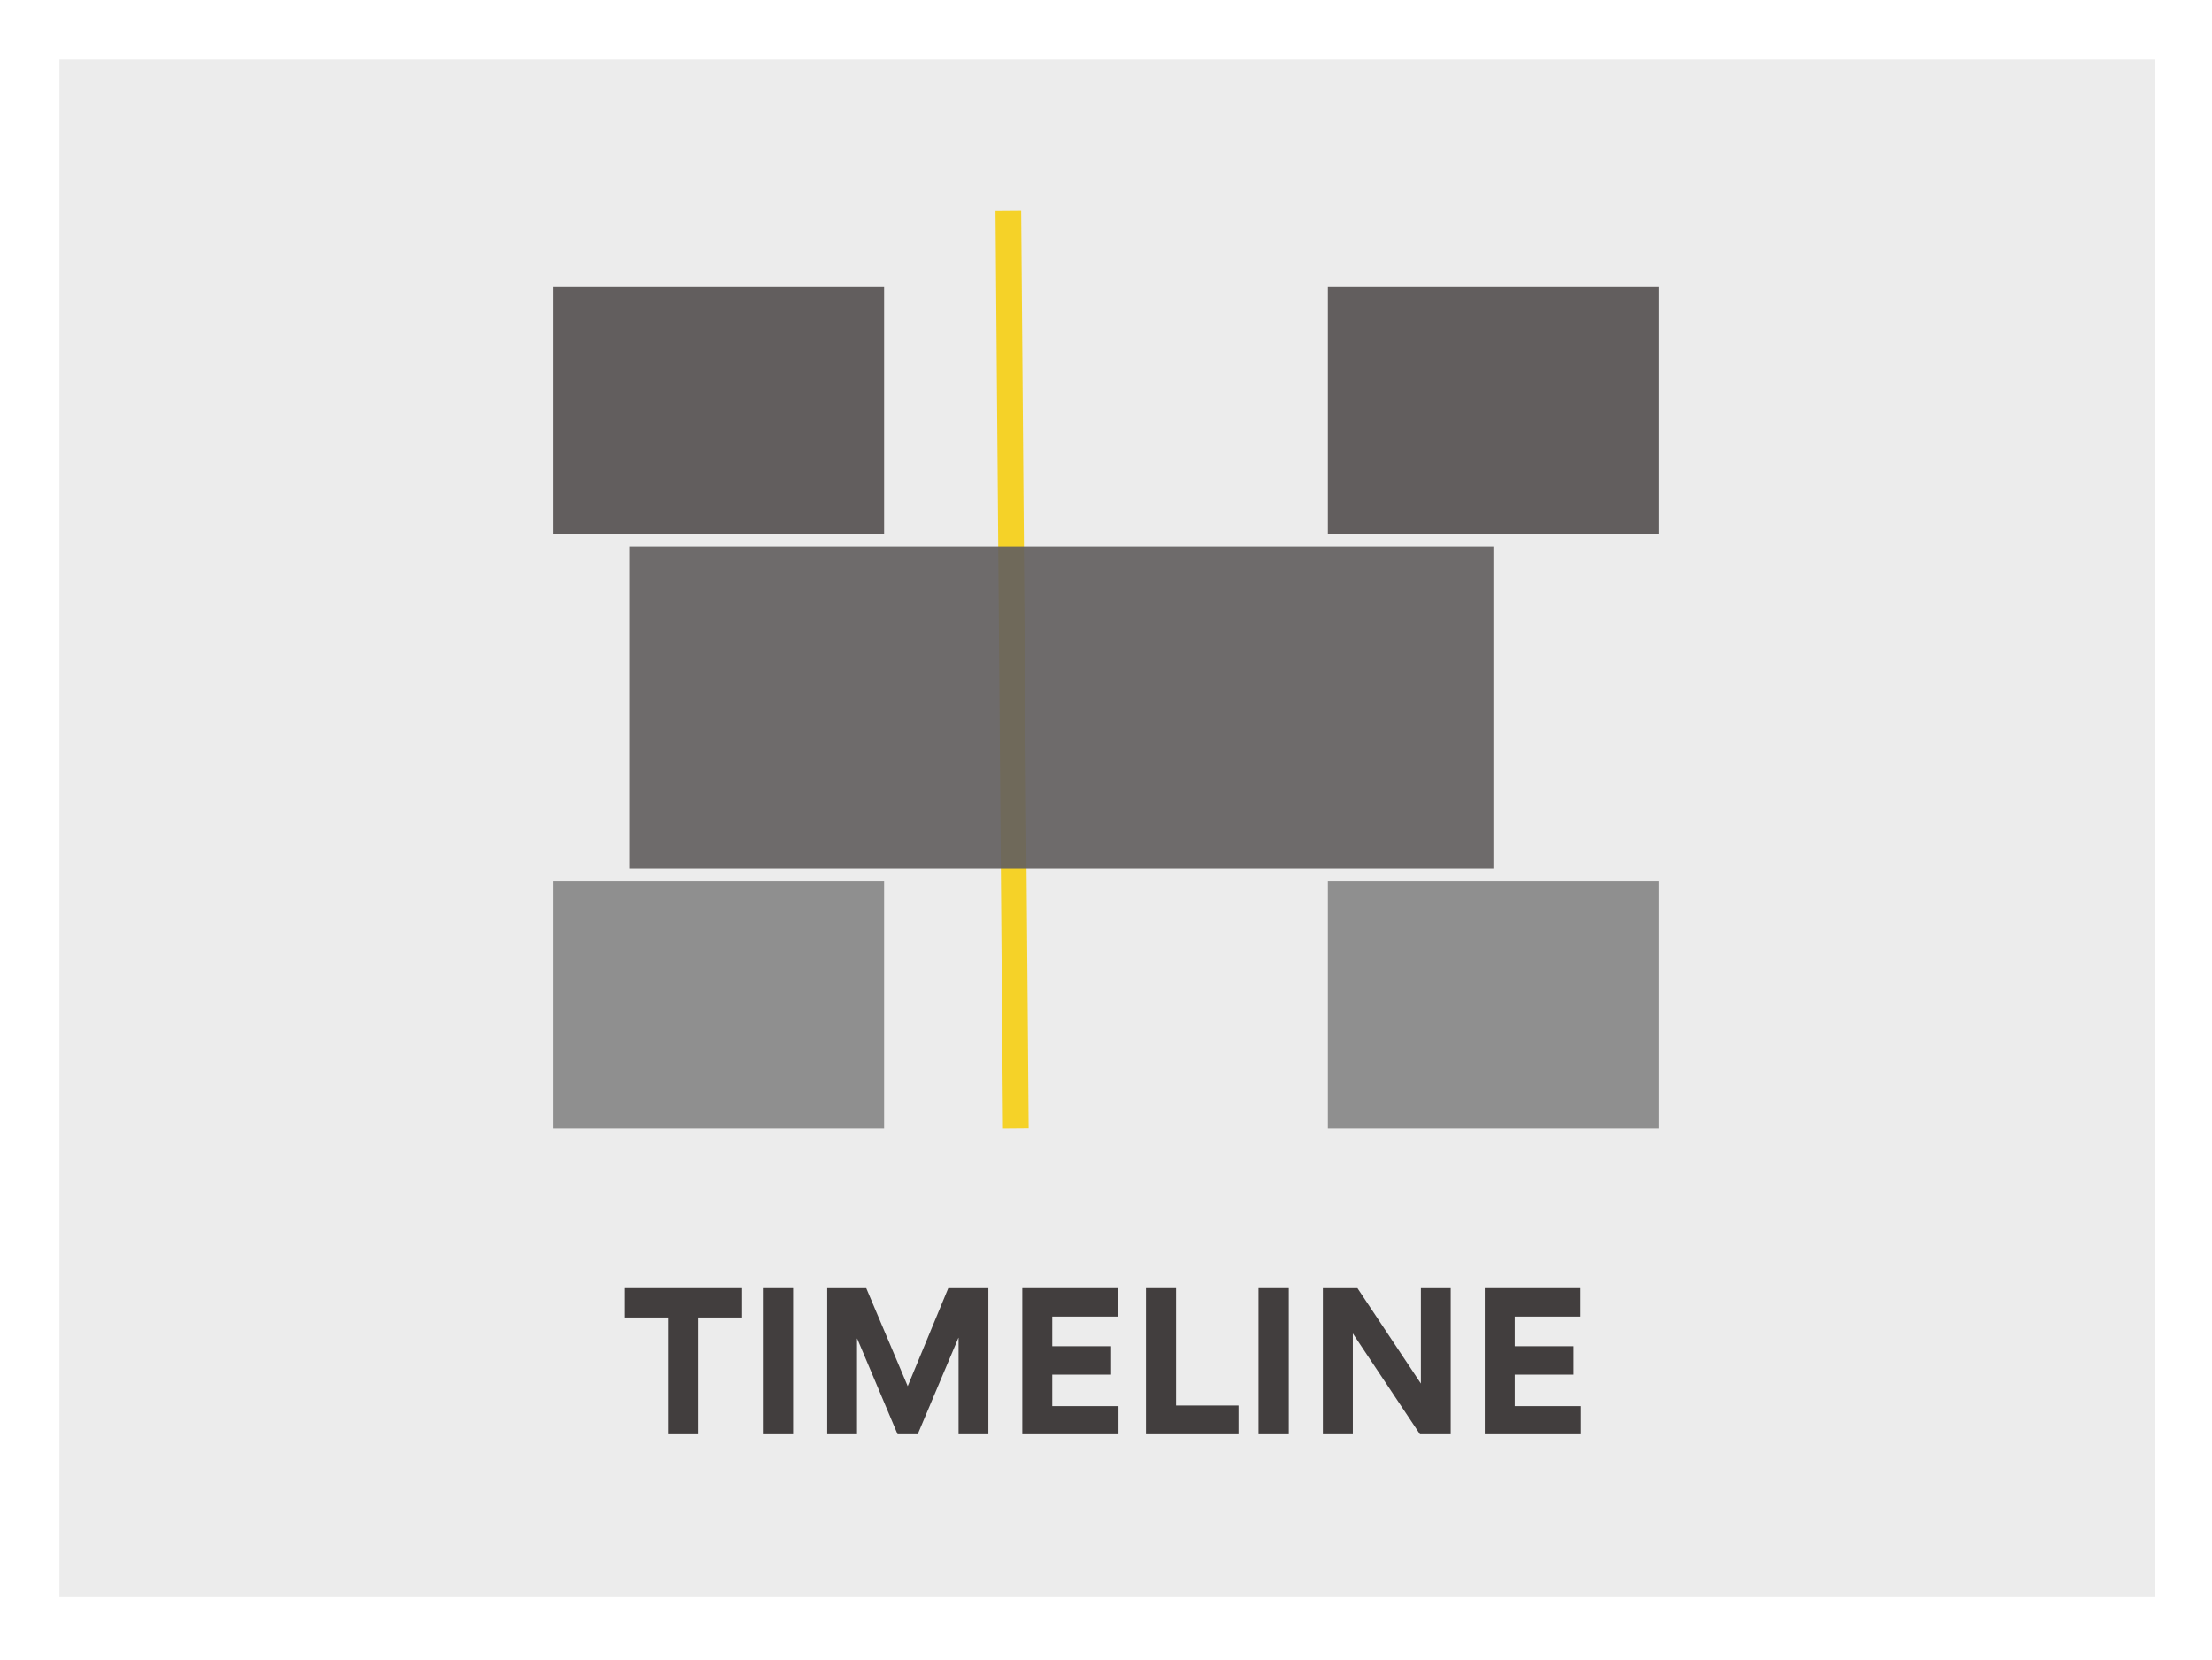
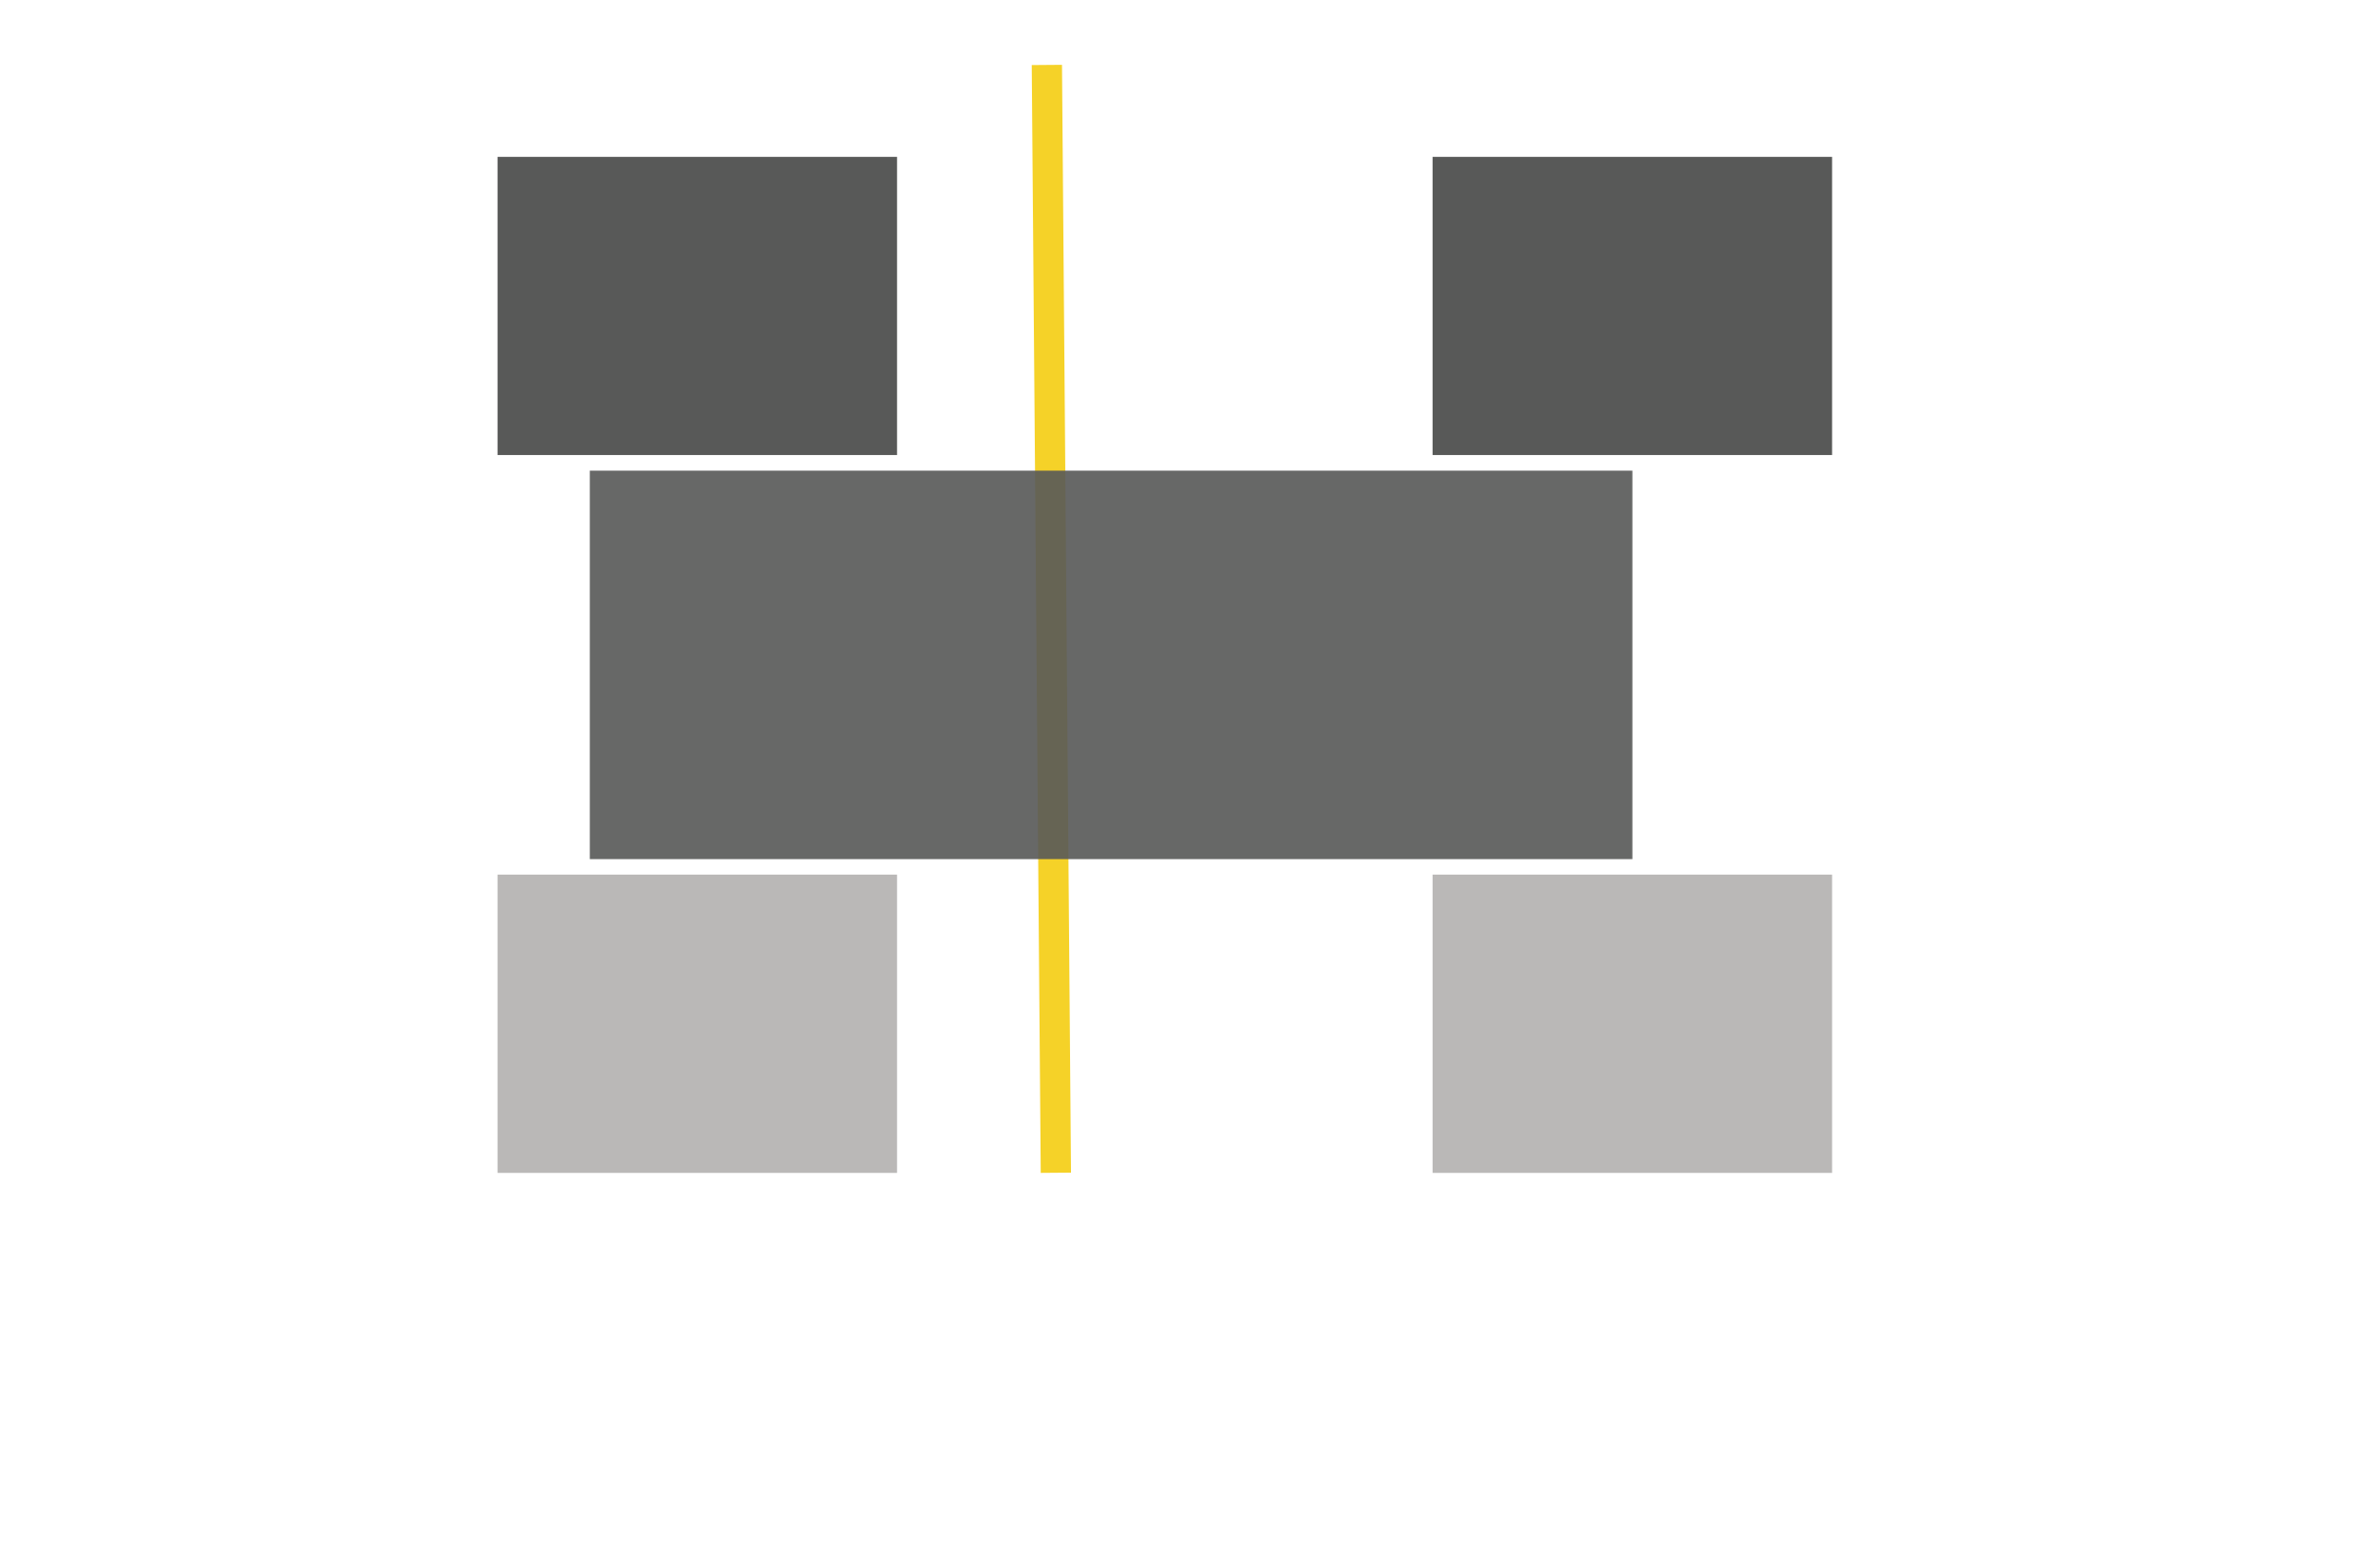
- <svg xmlns="http://www.w3.org/2000/svg" width="300" zoomAndPan="magnify" viewBox="0 0 224.88 168.75" height="225" preserveAspectRatio="xMidYMid meet" version="1.0">
+ <svg xmlns="http://www.w3.org/2000/svg" width="61" zoomAndPan="magnify" viewBox="0 0 46.08 37.92" height="40" preserveAspectRatio="xMidYMid meet" version="1.2">
  <defs>
-     <filter x="0%" y="0%" width="100%" height="100%" id="5e7fef91c4">
-       <feColorMatrix values="0 0 0 0 1 0 0 0 0 1 0 0 0 0 1 0 0 0 1 0" color-interpolation-filters="sRGB" />
+     <clipPath id="0b994301a2">
+       <path d="M 6.215 3.812 L 15.922 3.812 L 15.922 11.059 L 6.215 11.059 Z M 6.215 3.812 " />
+     </clipPath>
+     <clipPath id="d388a65df9">
+       <path d="M 28.934 3.812 L 38.641 3.812 L 38.641 11.059 L 28.934 11.059 Z M 28.934 3.812 " />
+     </clipPath>
+     <clipPath id="da53f8e581">
+       <path d="M 6.215 21.254 L 15.922 21.254 L 15.922 28.504 L 6.215 28.504 Z M 6.215 21.254 " />
+     </clipPath>
+     <clipPath id="9b4dce5e83">
+       <path d="M 28.934 21.254 L 38.641 21.254 L 38.641 28.504 L 28.934 28.504 Z M 28.934 21.254 " />
+     </clipPath>
+     <clipPath id="fd708522a5">
+       <path d="M 15 0.332 L 24 0.332 L 24 29.746 L 15 29.746 Z M 15 0.332 " />
+     </clipPath>
+     <filter x="0%" y="0%" width="100%" filterUnits="objectBoundingBox" id="03f7d78f0e" height="100%">
+       <feColorMatrix values="0 0 0 0 1 0 0 0 0 1 0 0 0 0 1 0 0 0 1 0" type="matrix" in="SourceGraphic" />
    </filter>
-     <g />
-     <clipPath id="65a784ea27">
-       <path d="M 5.984 6.059 L 219.188 6.059 L 219.188 162.441 L 5.984 162.441 Z M 5.984 6.059 " clip-rule="nonzero" />
+     <clipPath id="c214e8335f">
+       <path d="M 0.457 0.438 L 25.789 0.438 L 25.789 9.879 L 0.457 9.879 Z M 0.457 0.438 " />
    </clipPath>
-     <clipPath id="bef752d33e">
-       <path d="M 56.199 29.141 L 89.871 29.141 L 89.871 54.281 L 56.199 54.281 Z M 56.199 29.141 " clip-rule="nonzero" />
-     </clipPath>
-     <clipPath id="6a5cf9da9a">
-       <path d="M 135.008 29.141 L 168.68 29.141 L 168.68 54.281 L 135.008 54.281 Z M 135.008 29.141 " clip-rule="nonzero" />
-     </clipPath>
-     <clipPath id="c44bf64a65">
-       <path d="M 56.199 89.645 L 89.871 89.645 L 89.871 114.785 L 56.199 114.785 Z M 56.199 89.645 " clip-rule="nonzero" />
-     </clipPath>
-     <clipPath id="dc6c231e06">
-       <path d="M 135.008 89.645 L 168.68 89.645 L 168.68 114.785 L 135.008 114.785 Z M 135.008 89.645 " clip-rule="nonzero" />
-     </clipPath>
-     <mask id="2018e2ef54">
-       <g filter="url(#5e7fef91c4)">
-         <rect x="-22.488" width="269.856" fill="#000000" y="-16.875" height="202.5" fill-opacity="0.91" />
-       </g>
-     </mask>
-     <clipPath id="1a74cd6e23">
-       <path d="M 0.98 0.586 L 88.844 0.586 L 88.844 33.34 L 0.98 33.34 Z M 0.98 0.586 " clip-rule="nonzero" />
-     </clipPath>
-     <clipPath id="f86c4f0183">
-       <rect x="0" width="90" y="0" height="34" />
+     <clipPath id="57e7349b9b">
+       <rect x="0" width="26" y="0" height="11" />
    </clipPath>
  </defs>
-   <g clip-path="url(#65a784ea27)">
-     <path fill="#ececec" d="M 5.984 6.059 L 219.18 6.059 L 219.18 162.441 L 5.984 162.441 Z M 5.984 6.059 " fill-opacity="1" fill-rule="nonzero" />
-   </g>
-   <g clip-path="url(#bef752d33e)">
-     <path fill="#625e5e" d="M 56.199 29.141 L 89.883 29.141 L 89.883 54.281 L 56.199 54.281 Z M 56.199 29.141 " fill-opacity="1" fill-rule="nonzero" />
-   </g>
-   <g clip-path="url(#6a5cf9da9a)">
-     <path fill="#625e5e" d="M 135.008 29.141 L 168.691 29.141 L 168.691 54.281 L 135.008 54.281 Z M 135.008 29.141 " fill-opacity="1" fill-rule="nonzero" />
-   </g>
-   <g clip-path="url(#c44bf64a65)">
-     <path fill="#8f8f8f" d="M 56.199 89.645 L 89.883 89.645 L 89.883 114.785 L 56.199 114.785 Z M 56.199 89.645 " fill-opacity="1" fill-rule="nonzero" />
-   </g>
-   <g clip-path="url(#dc6c231e06)">
-     <path fill="#8f8f8f" d="M 135.008 89.645 L 168.691 89.645 L 168.691 114.785 L 135.008 114.785 Z M 135.008 89.645 " fill-opacity="1" fill-rule="nonzero" />
-   </g>
-   <path stroke-linecap="butt" transform="matrix(0.00532204, 0.652977, -0.652977, 0.00532204, 103.8094, 21.38507)" fill="none" stroke-linejoin="miter" d="M -0.002 1.999 L 143.009 1.998 " stroke="#f5d228" stroke-width="4" stroke-opacity="1" stroke-miterlimit="4" />
-   <g mask="url(#2018e2ef54)">
-     <g transform="matrix(1, 0, 0, 1, 63, 55)">
-       <g clip-path="url(#f86c4f0183)">
-         <g clip-path="url(#1a74cd6e23)">
-           <path fill="#625e5e" d="M 0.98 0.586 L 88.871 0.586 L 88.871 33.34 L 0.98 33.34 Z M 0.98 0.586 " fill-opacity="1" fill-rule="nonzero" />
+   <g id="55629e5a01">
+     <g clip-rule="nonzero" clip-path="url(#0b994301a2)">
+       <path style=" stroke:none;fill-rule:nonzero;fill:#585958;fill-opacity:1;" d="M 6.215 3.812 L 15.926 3.812 L 15.926 11.059 L 6.215 11.059 Z M 6.215 3.812 " />
+     </g>
+     <g clip-rule="nonzero" clip-path="url(#d388a65df9)">
+       <path style=" stroke:none;fill-rule:nonzero;fill:#585958;fill-opacity:1;" d="M 28.934 3.812 L 38.645 3.812 L 38.645 11.059 L 28.934 11.059 Z M 28.934 3.812 " />
+     </g>
+     <g clip-rule="nonzero" clip-path="url(#da53f8e581)">
+       <path style=" stroke:none;fill-rule:nonzero;fill:#bab8b7;fill-opacity:1;" d="M 6.215 21.254 L 15.926 21.254 L 15.926 28.504 L 6.215 28.504 Z M 6.215 21.254 " />
+     </g>
+     <g clip-rule="nonzero" clip-path="url(#9b4dce5e83)">
+       <path style=" stroke:none;fill-rule:nonzero;fill:#bab8b7;fill-opacity:1;" d="M 28.934 21.254 L 38.645 21.254 L 38.645 28.504 L 28.934 28.504 Z M 28.934 21.254 " />
+     </g>
+     <g clip-rule="nonzero" clip-path="url(#fd708522a5)">
+       <path style="fill:none;stroke-width:1;stroke-linecap:butt;stroke-linejoin:miter;stroke:#f5d228;stroke-opacity:1;stroke-miterlimit:4;" d="M -0.001 0.5 L 36.613 0.501 " transform="matrix(0.00599296,0.735295,-0.735295,0.00599296,19.92986,1.575964)" />
+     </g>
+     <g mask="url(#38e9c40dd7)" transform="matrix(1,0,0,1,8,11)">
+       <g clip-path="url(#57e7349b9b)">
+         <g clip-rule="nonzero" clip-path="url(#c214e8335f)">
+           <path style=" stroke:none;fill-rule:nonzero;fill:#585958;fill-opacity:1;" d="M 0.457 0.438 L 25.793 0.438 L 25.793 9.879 L 0.457 9.879 Z M 0.457 0.438 " />
        </g>
      </g>
-     </g>
-   </g>
-   <g fill="#423e3e" fill-opacity="1">
-     <g transform="translate(63.05589, 145.8786)">
-       <g>
-         <path d="M 4.859 0 L 4.859 -11.875 L 0.391 -11.875 L 0.391 -14.859 L 12.375 -14.859 L 12.375 -11.875 L 7.906 -11.875 L 7.906 0 Z M 4.859 0 " />
-       </g>
-     </g>
-   </g>
-   <g fill="#423e3e" fill-opacity="1">
-     <g transform="translate(75.82136, 145.8786)">
-       <g>
-         <path d="M 4.797 -14.859 L 4.797 0 L 1.719 0 L 1.719 -14.859 Z M 4.797 -14.859 " />
-       </g>
-     </g>
-   </g>
-   <g fill="#423e3e" fill-opacity="1">
-     <g transform="translate(82.36533, 145.8786)">
-       <g>
-         <path d="M 15.062 -9.812 L 10.922 0 L 8.875 0 L 4.766 -9.734 L 4.75 -9.734 L 4.75 0 L 1.719 0 L 1.719 -14.859 L 5.688 -14.859 L 9.906 -4.891 L 14.031 -14.859 L 18.109 -14.859 L 18.109 0 L 15.078 0 L 15.078 -9.812 Z M 15.062 -9.812 " />
-       </g>
-     </g>
-   </g>
-   <g fill="#423e3e" fill-opacity="1">
-     <g transform="translate(102.2059, 145.8786)">
-       <g>
-         <path d="M 1.719 -14.859 L 11.453 -14.859 L 11.453 -11.969 L 4.766 -11.969 L 4.766 -8.953 L 10.75 -8.953 L 10.75 -6.062 L 4.766 -6.062 L 4.766 -2.859 L 11.5 -2.859 L 11.5 0 L 1.719 0 Z M 1.719 -14.859 " />
-       </g>
-     </g>
-   </g>
-   <g fill="#423e3e" fill-opacity="1">
-     <g transform="translate(114.7817, 145.8786)">
-       <g>
-         <path d="M 1.719 -14.859 L 4.781 -14.859 L 4.781 -2.922 L 11.141 -2.922 L 11.141 0 L 1.719 0 Z M 1.719 -14.859 " />
-       </g>
-     </g>
-   </g>
-   <g fill="#423e3e" fill-opacity="1">
-     <g transform="translate(126.2384, 145.8786)">
-       <g>
-         <path d="M 4.797 -14.859 L 4.797 0 L 1.719 0 L 1.719 -14.859 Z M 4.797 -14.859 " />
-       </g>
-     </g>
-   </g>
-   <g fill="#423e3e" fill-opacity="1">
-     <g transform="translate(132.7823, 145.8786)">
-       <g>
-         <path d="M 4.766 -10.25 L 4.766 0 L 1.719 0 L 1.719 -14.859 L 5.234 -14.859 L 11.688 -5.156 L 11.688 -14.859 L 14.719 -14.859 L 14.719 0 L 11.594 0 Z M 4.766 -10.25 " />
-       </g>
-     </g>
-   </g>
-   <g fill="#423e3e" fill-opacity="1">
-     <g transform="translate(149.2466, 145.8786)">
-       <g>
-         <path d="M 1.719 -14.859 L 11.453 -14.859 L 11.453 -11.969 L 4.766 -11.969 L 4.766 -8.953 L 10.75 -8.953 L 10.75 -6.062 L 4.766 -6.062 L 4.766 -2.859 L 11.5 -2.859 L 11.5 0 L 1.719 0 Z M 1.719 -14.859 " />
-       </g>
+       <mask id="38e9c40dd7">
+         <g filter="url(#03f7d78f0e)">
+           <rect x="0" width="46.08" y="0" height="37.92" style="fill:#000000;fill-opacity:0.91;stroke:none;" />
+         </g>
+       </mask>
    </g>
  </g>
</svg>
